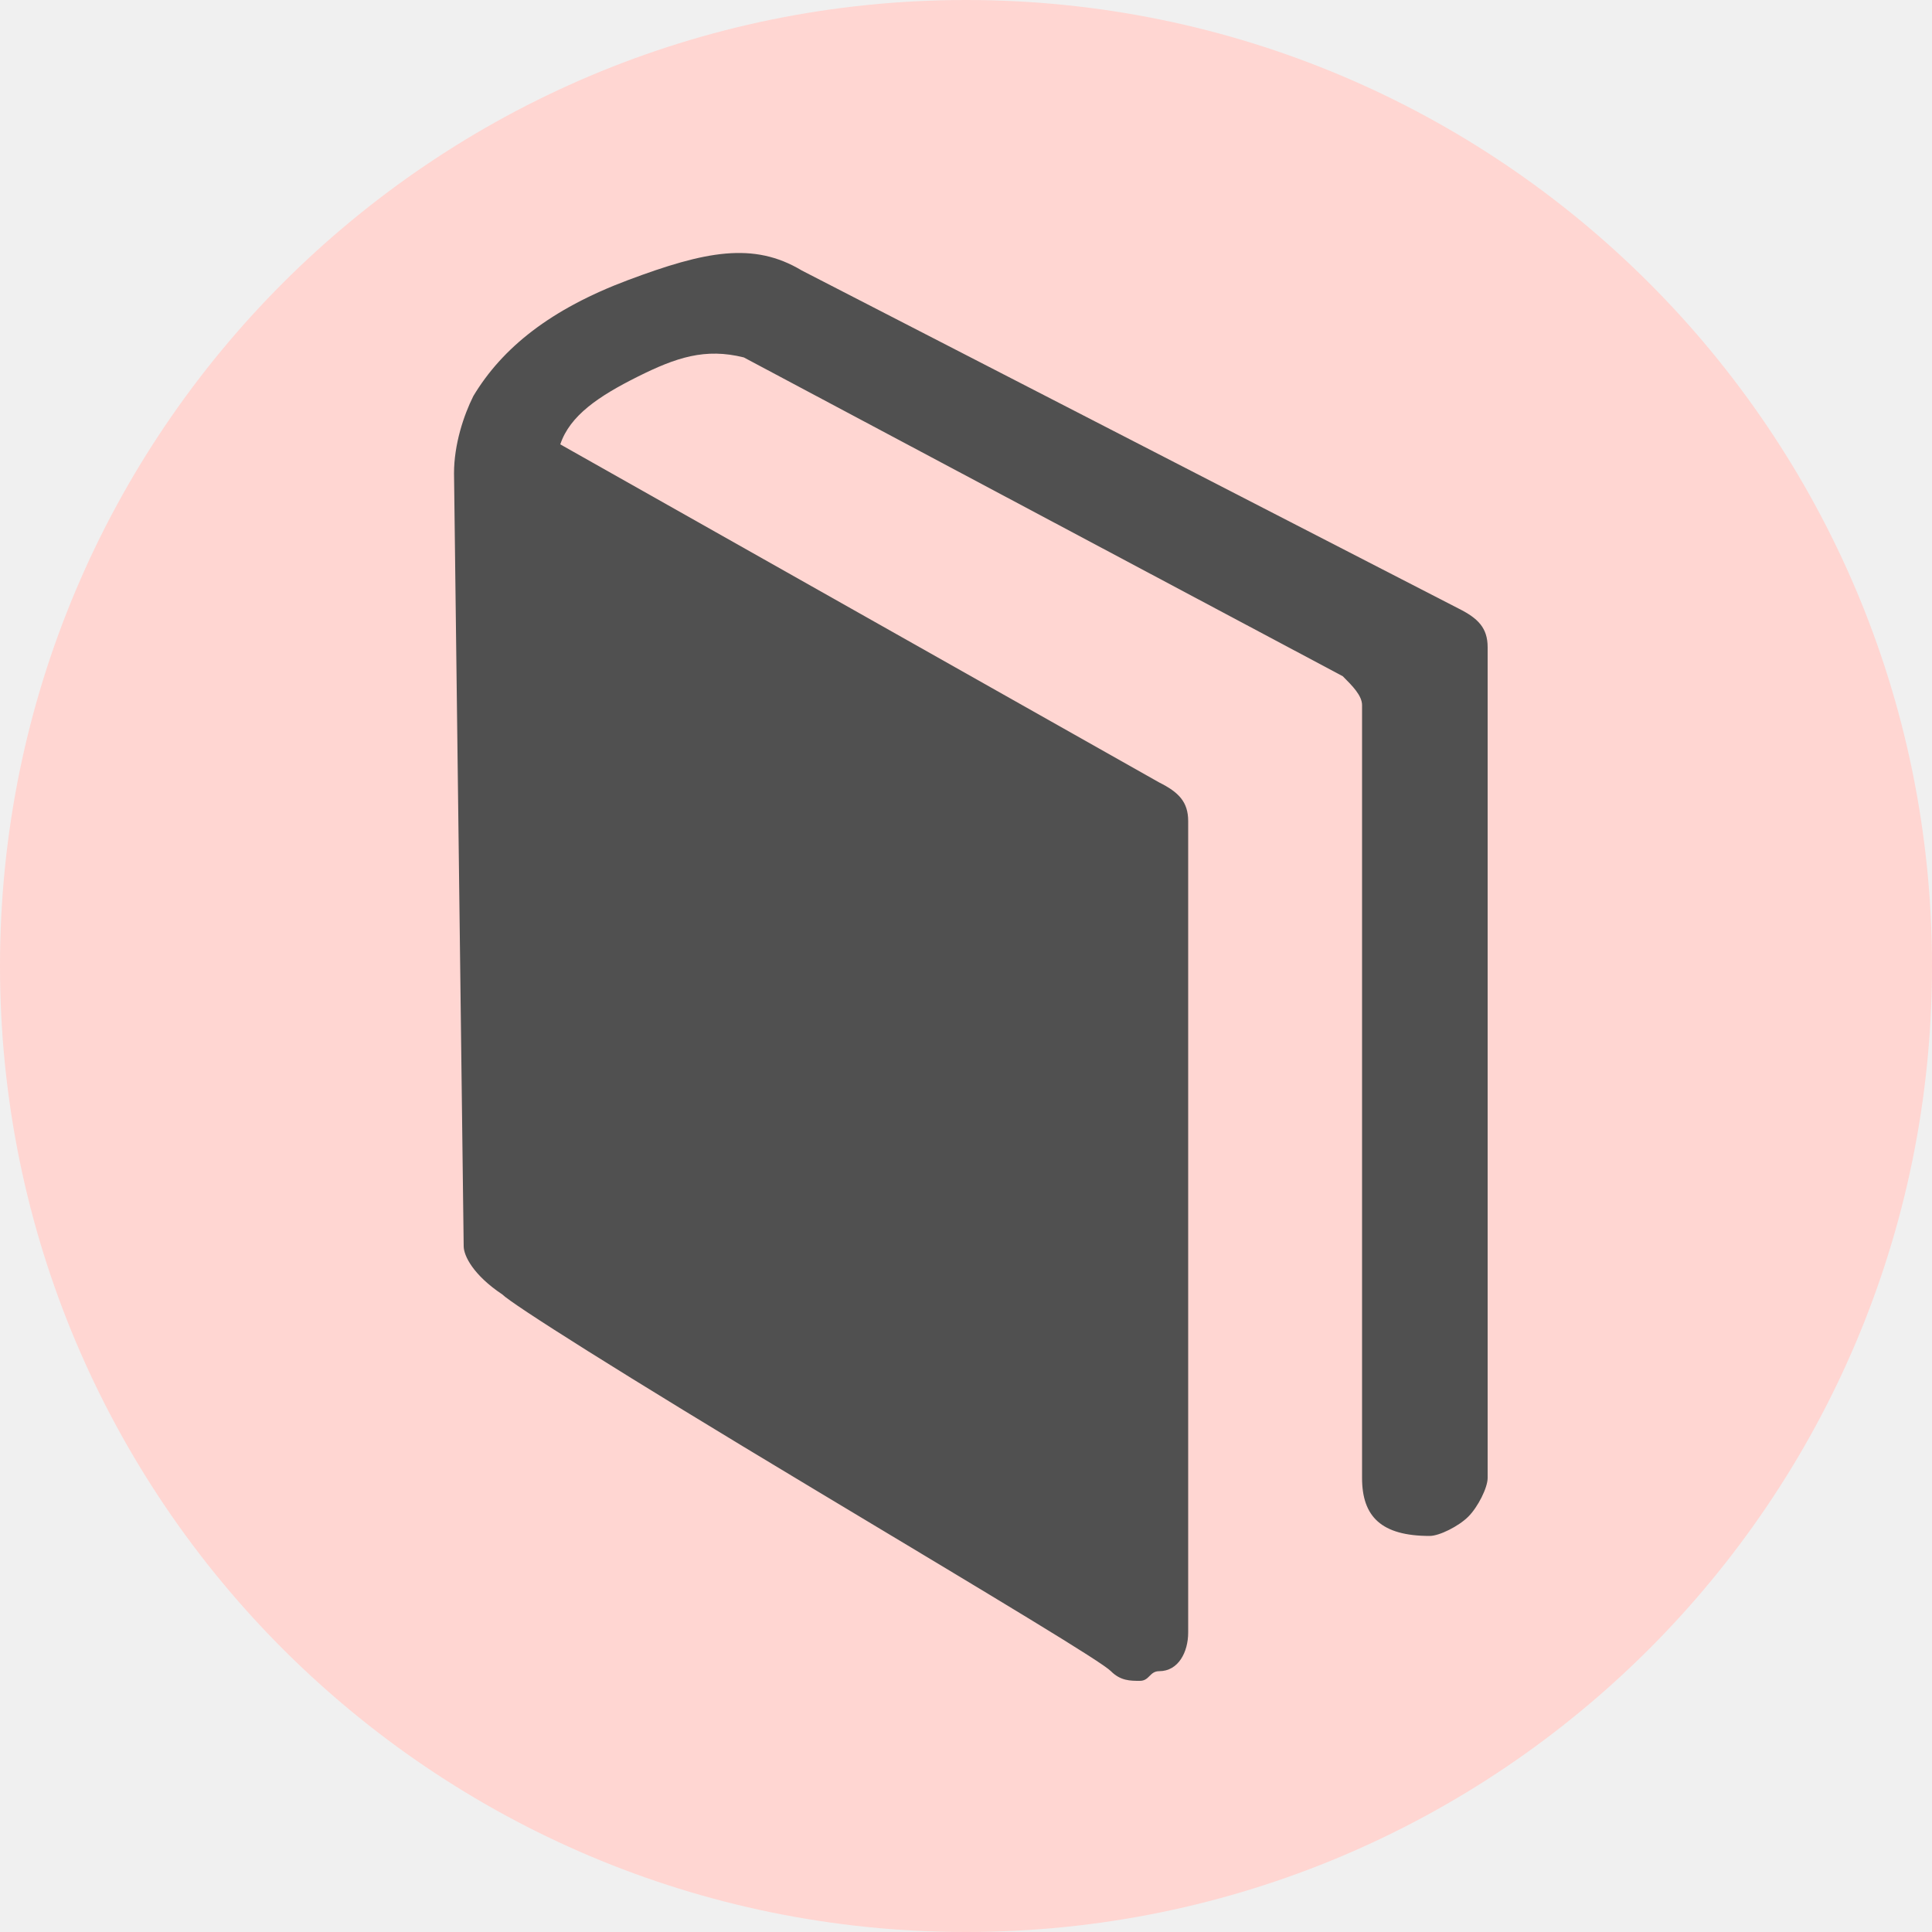
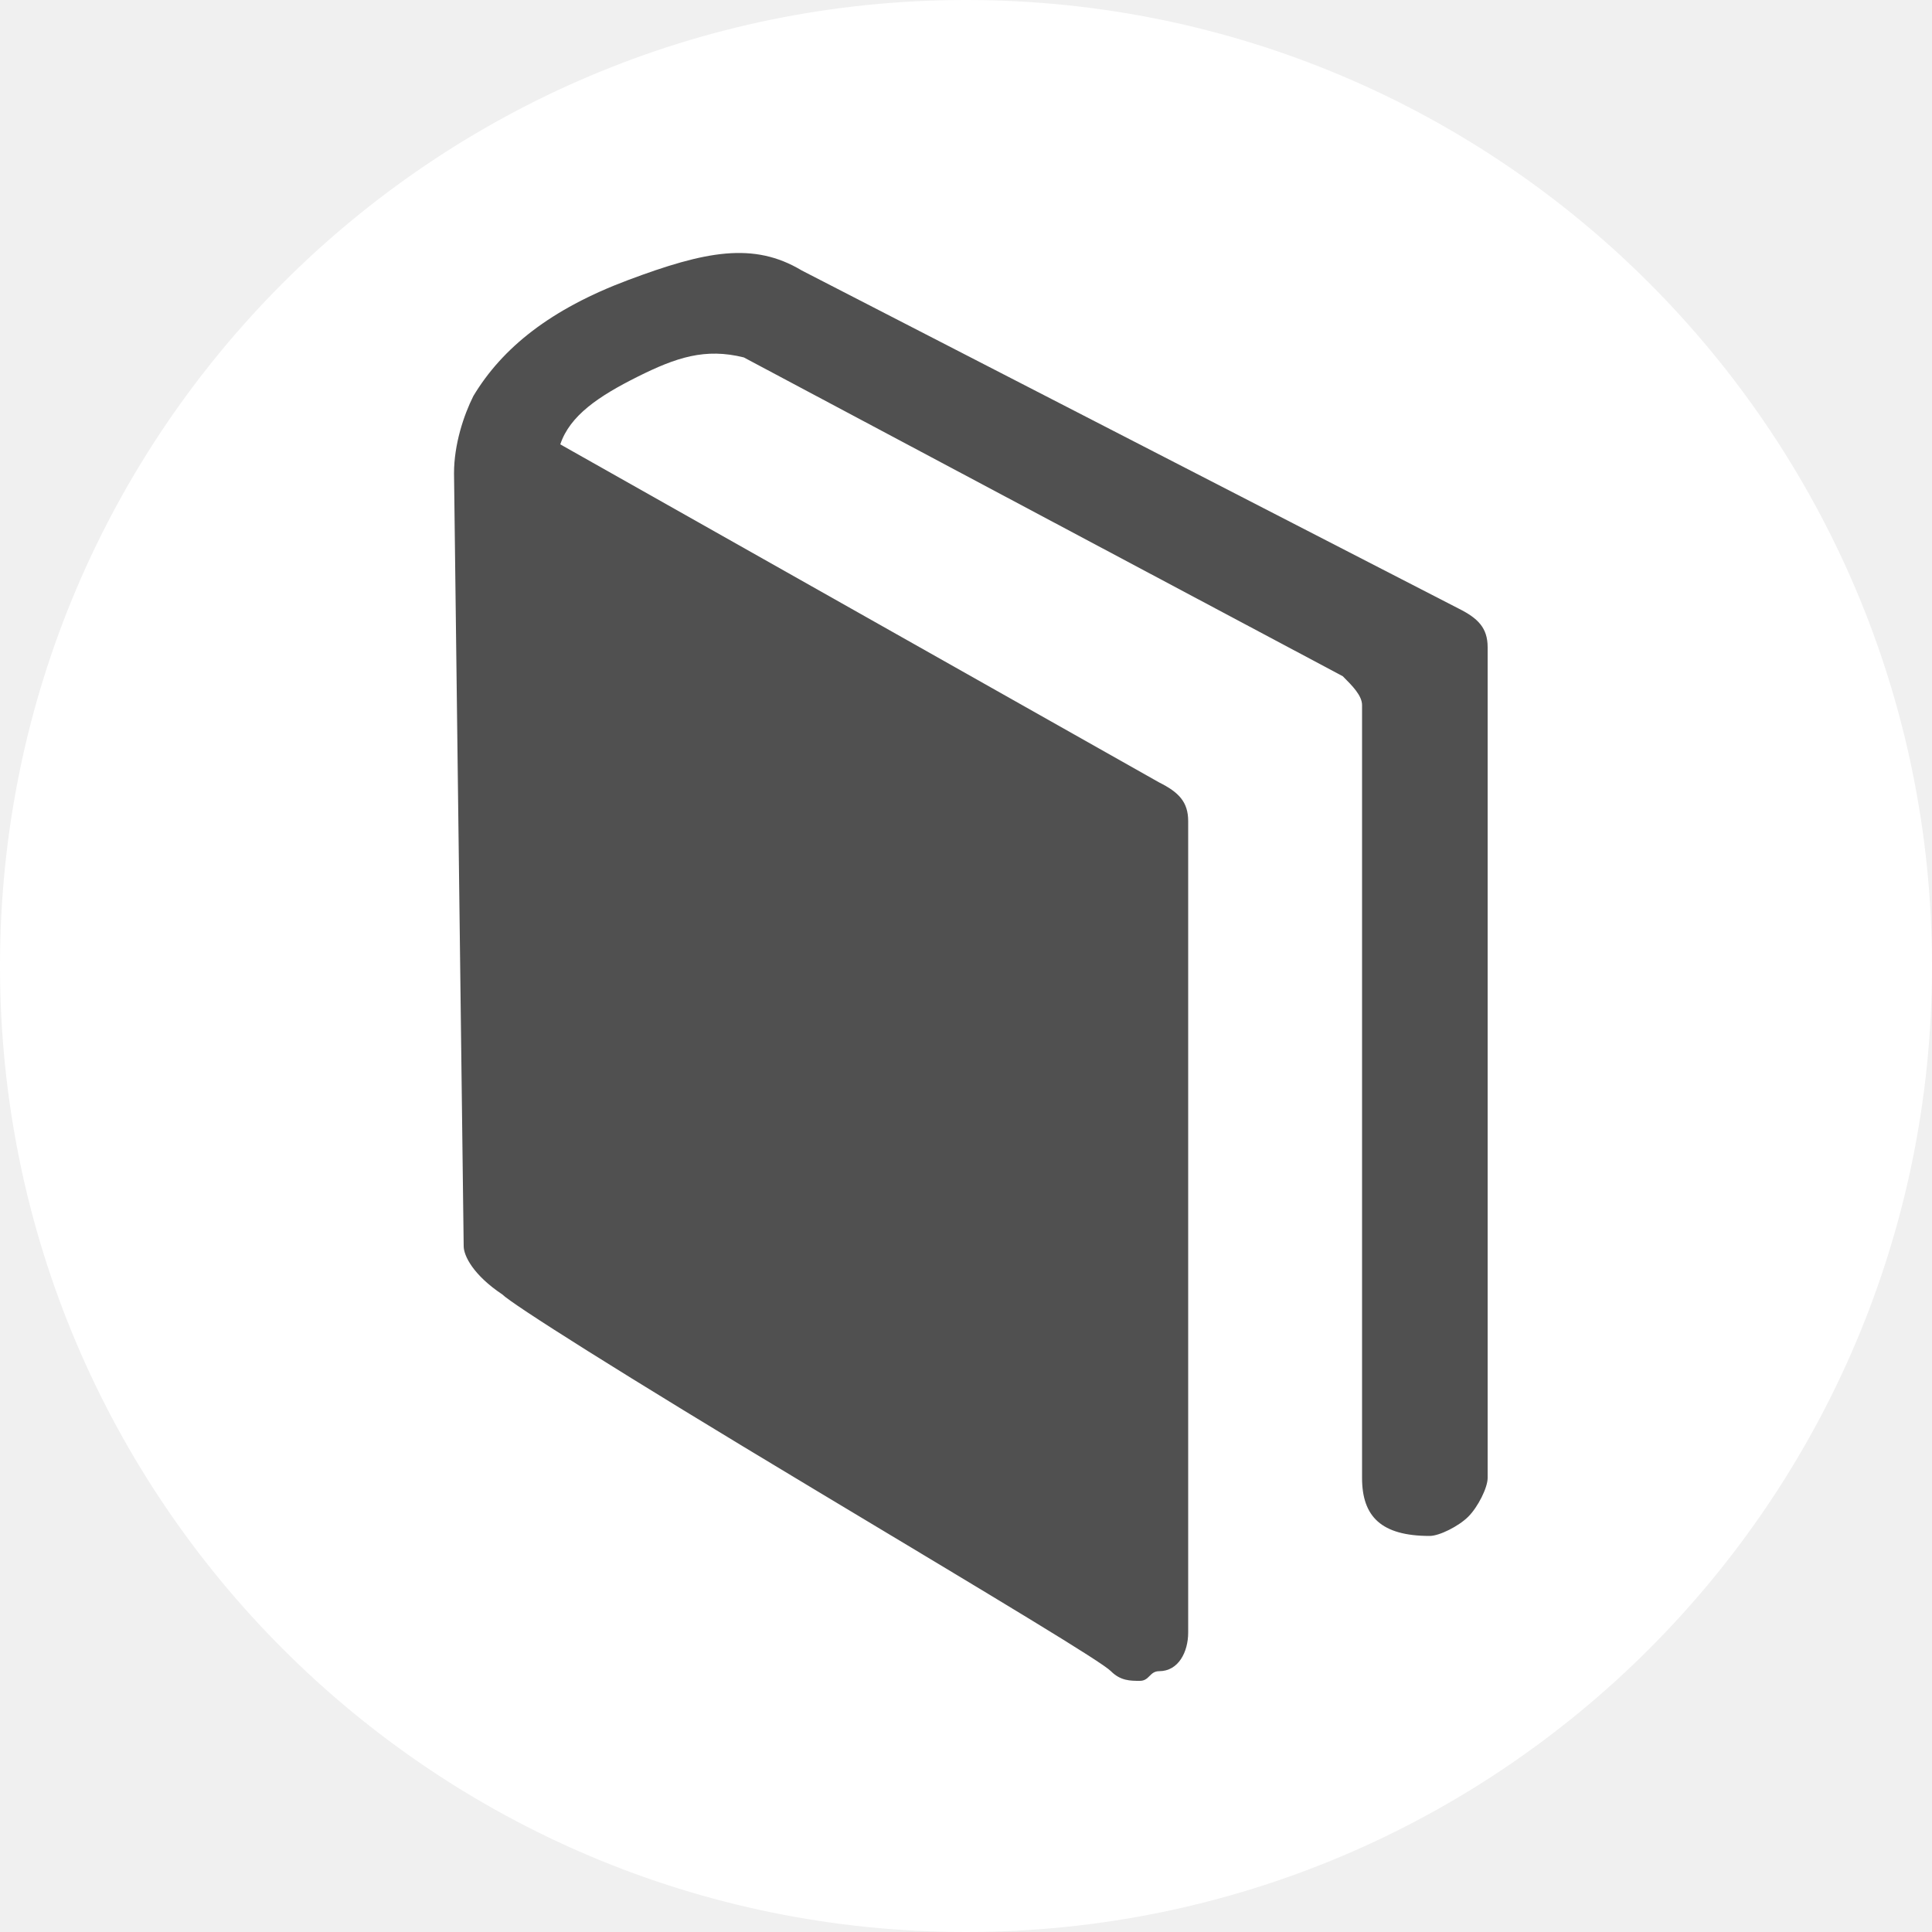
<svg xmlns="http://www.w3.org/2000/svg" version="1.1" id="Layer_1" x="0px" y="0px" viewBox="0 0 20 20" style="enable-background:new 0 0 20 20;" xml:space="preserve">
  <style type="text/css">
- 	.st0{fill:#FFD6D2;}
+ 	.st0{fill:white;}
	.st1{fill:#505050;}
</style>
  <g>
    <ellipse class="st0" cx="10" cy="10" rx="10" ry="10" />
    <g>
      <path class="st1" d="M15.1,6.3c0.2,0.1,0.3,0.2,0.3,0.4v8.6c0,0.1-0.1,0.3-0.2,0.4c-0.1,0.1-0.3,0.2-0.4,0.2    c-0.5,0-0.7-0.2-0.7-0.6v-8c0-0.1-0.1-0.2-0.2-0.3L7.7,3.7C7.3,3.6,7,3.7,6.6,3.9C6.2,4.1,5.9,4.3,5.8,4.6L12,8.1    c0.2,0.1,0.3,0.2,0.3,0.4v8.4c0,0.2-0.1,0.4-0.3,0.4c-0.1,0-0.1,0.1-0.2,0.1c-0.1,0-0.2,0-0.3-0.1s-1.1-0.7-3.1-1.9    s-3.1-1.9-3.2-2c-0.3-0.2-0.4-0.4-0.4-0.5l-0.1-8c0-0.3,0.1-0.6,0.2-0.8c0.3-0.5,0.8-0.9,1.6-1.2s1.3-0.4,1.8-0.1L15.1,6.3" />
    </g>
  </g>
</svg>
